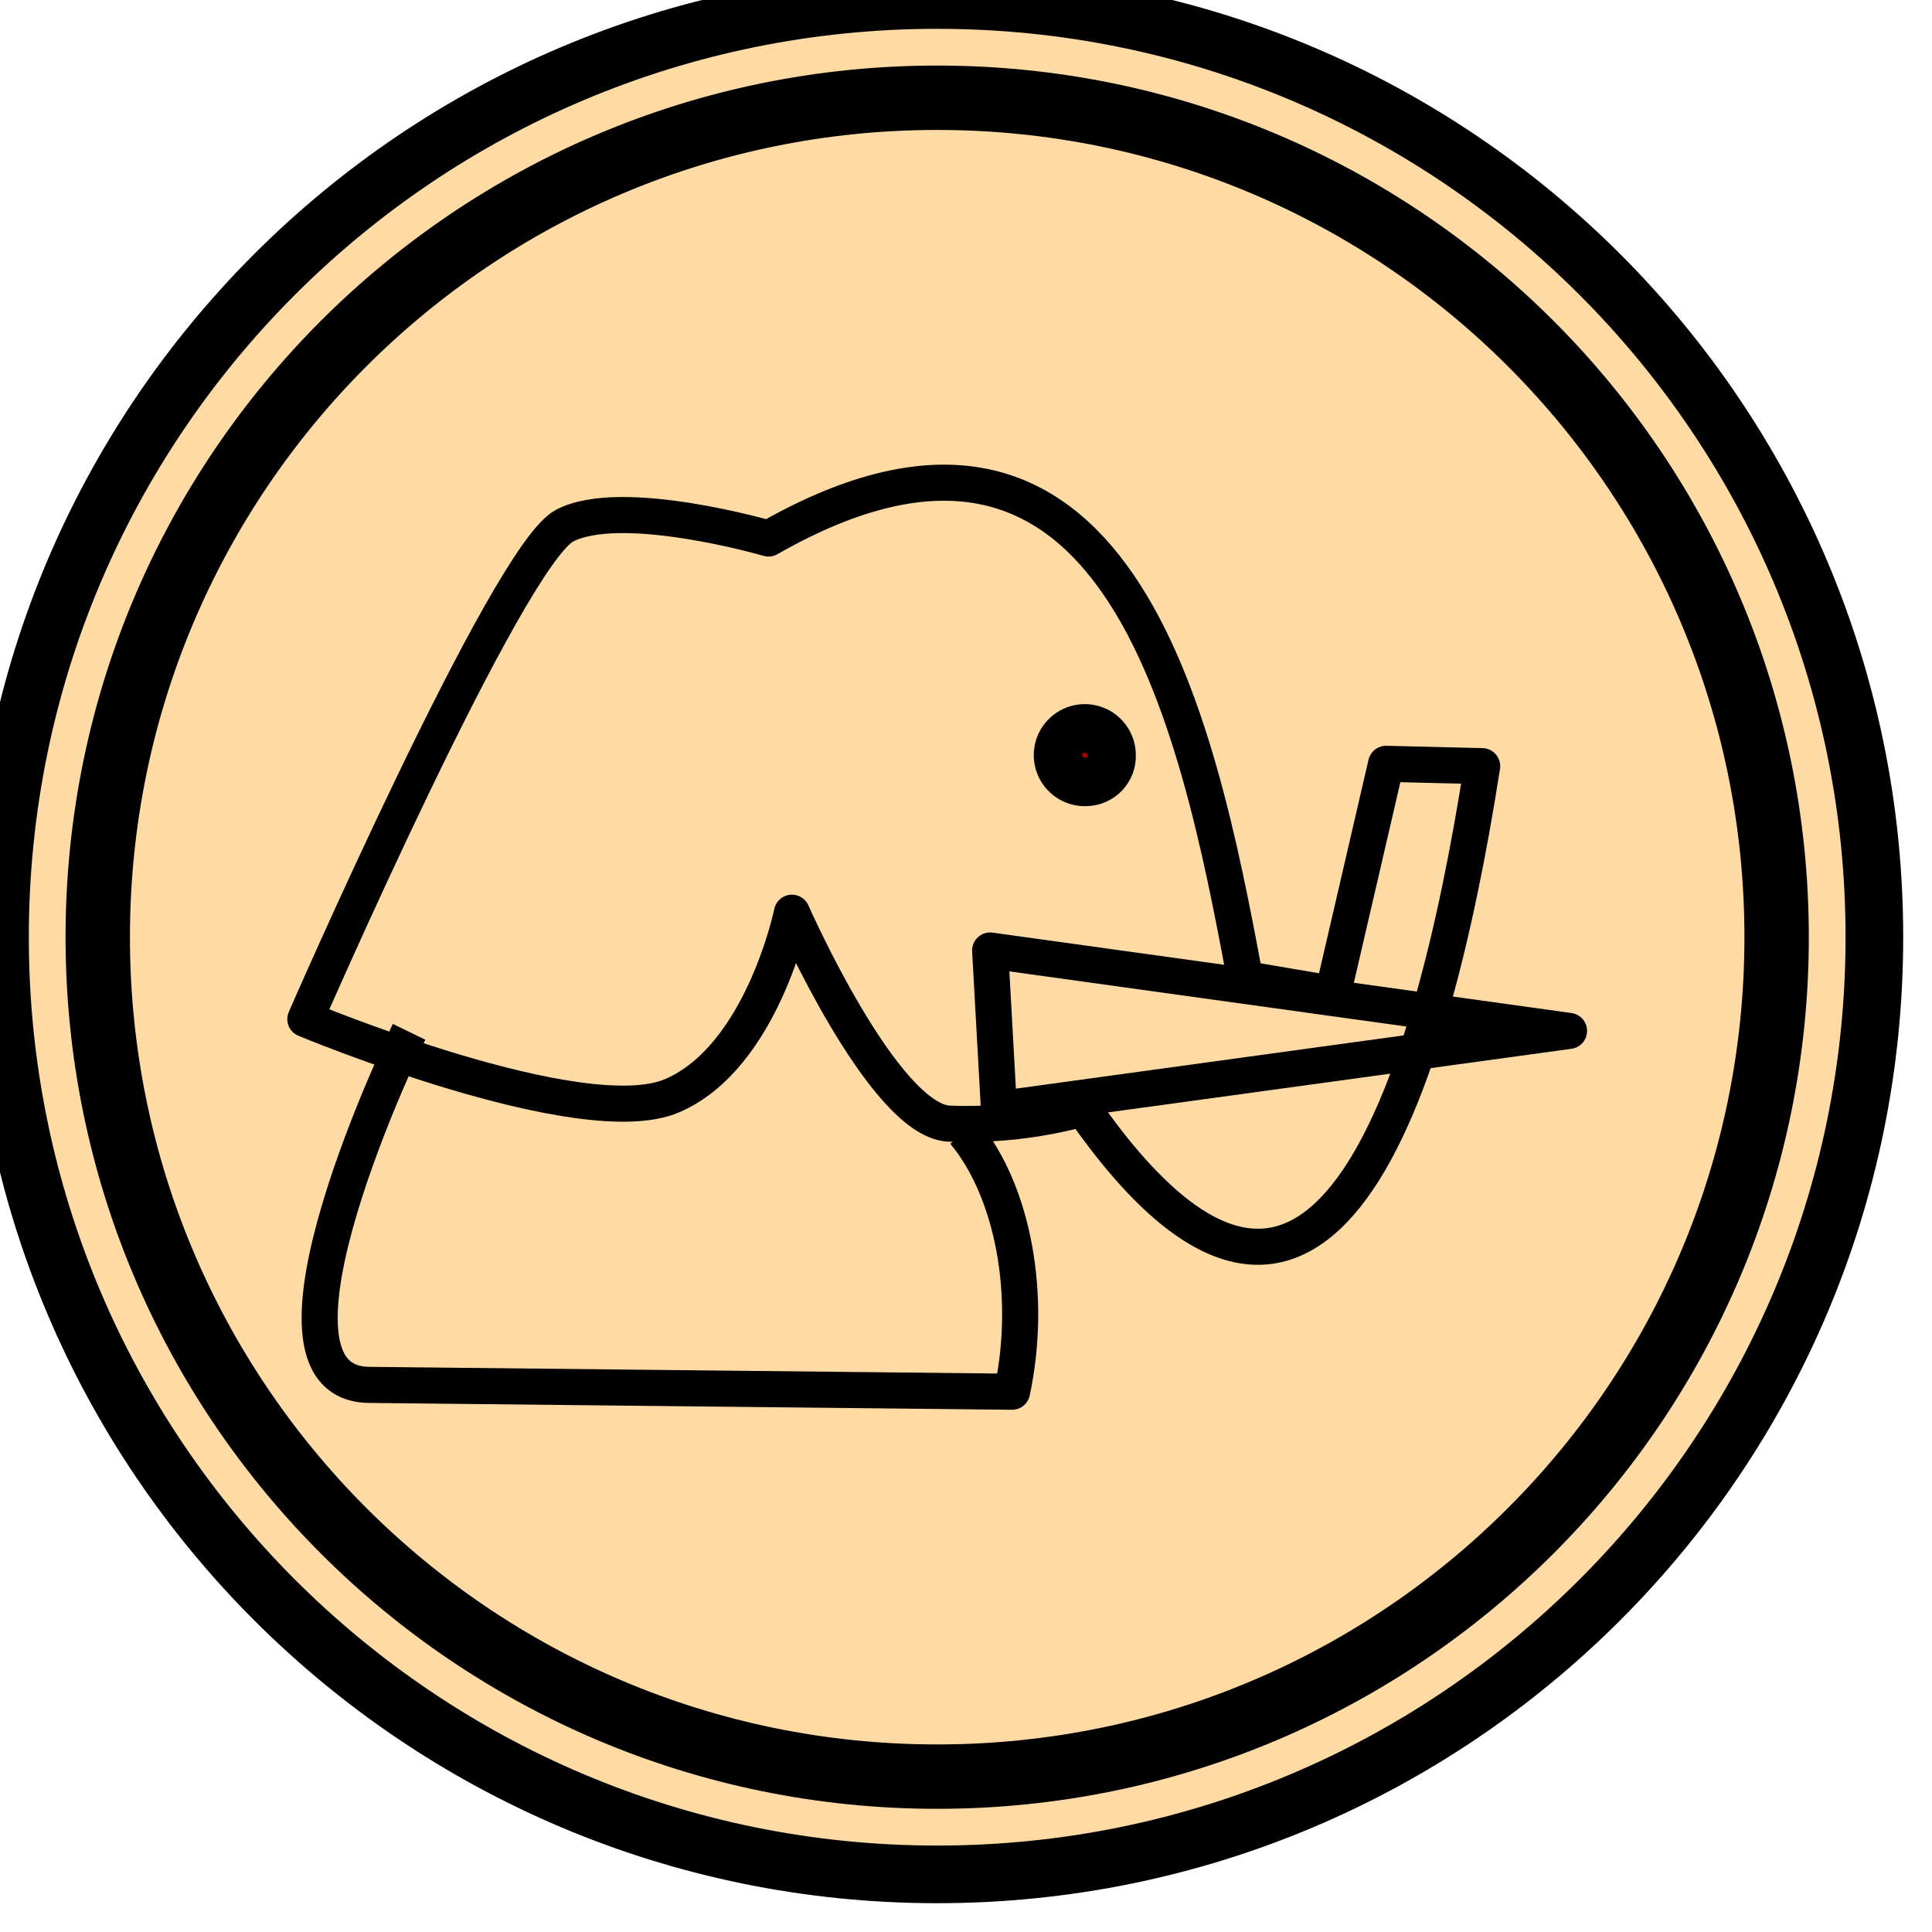
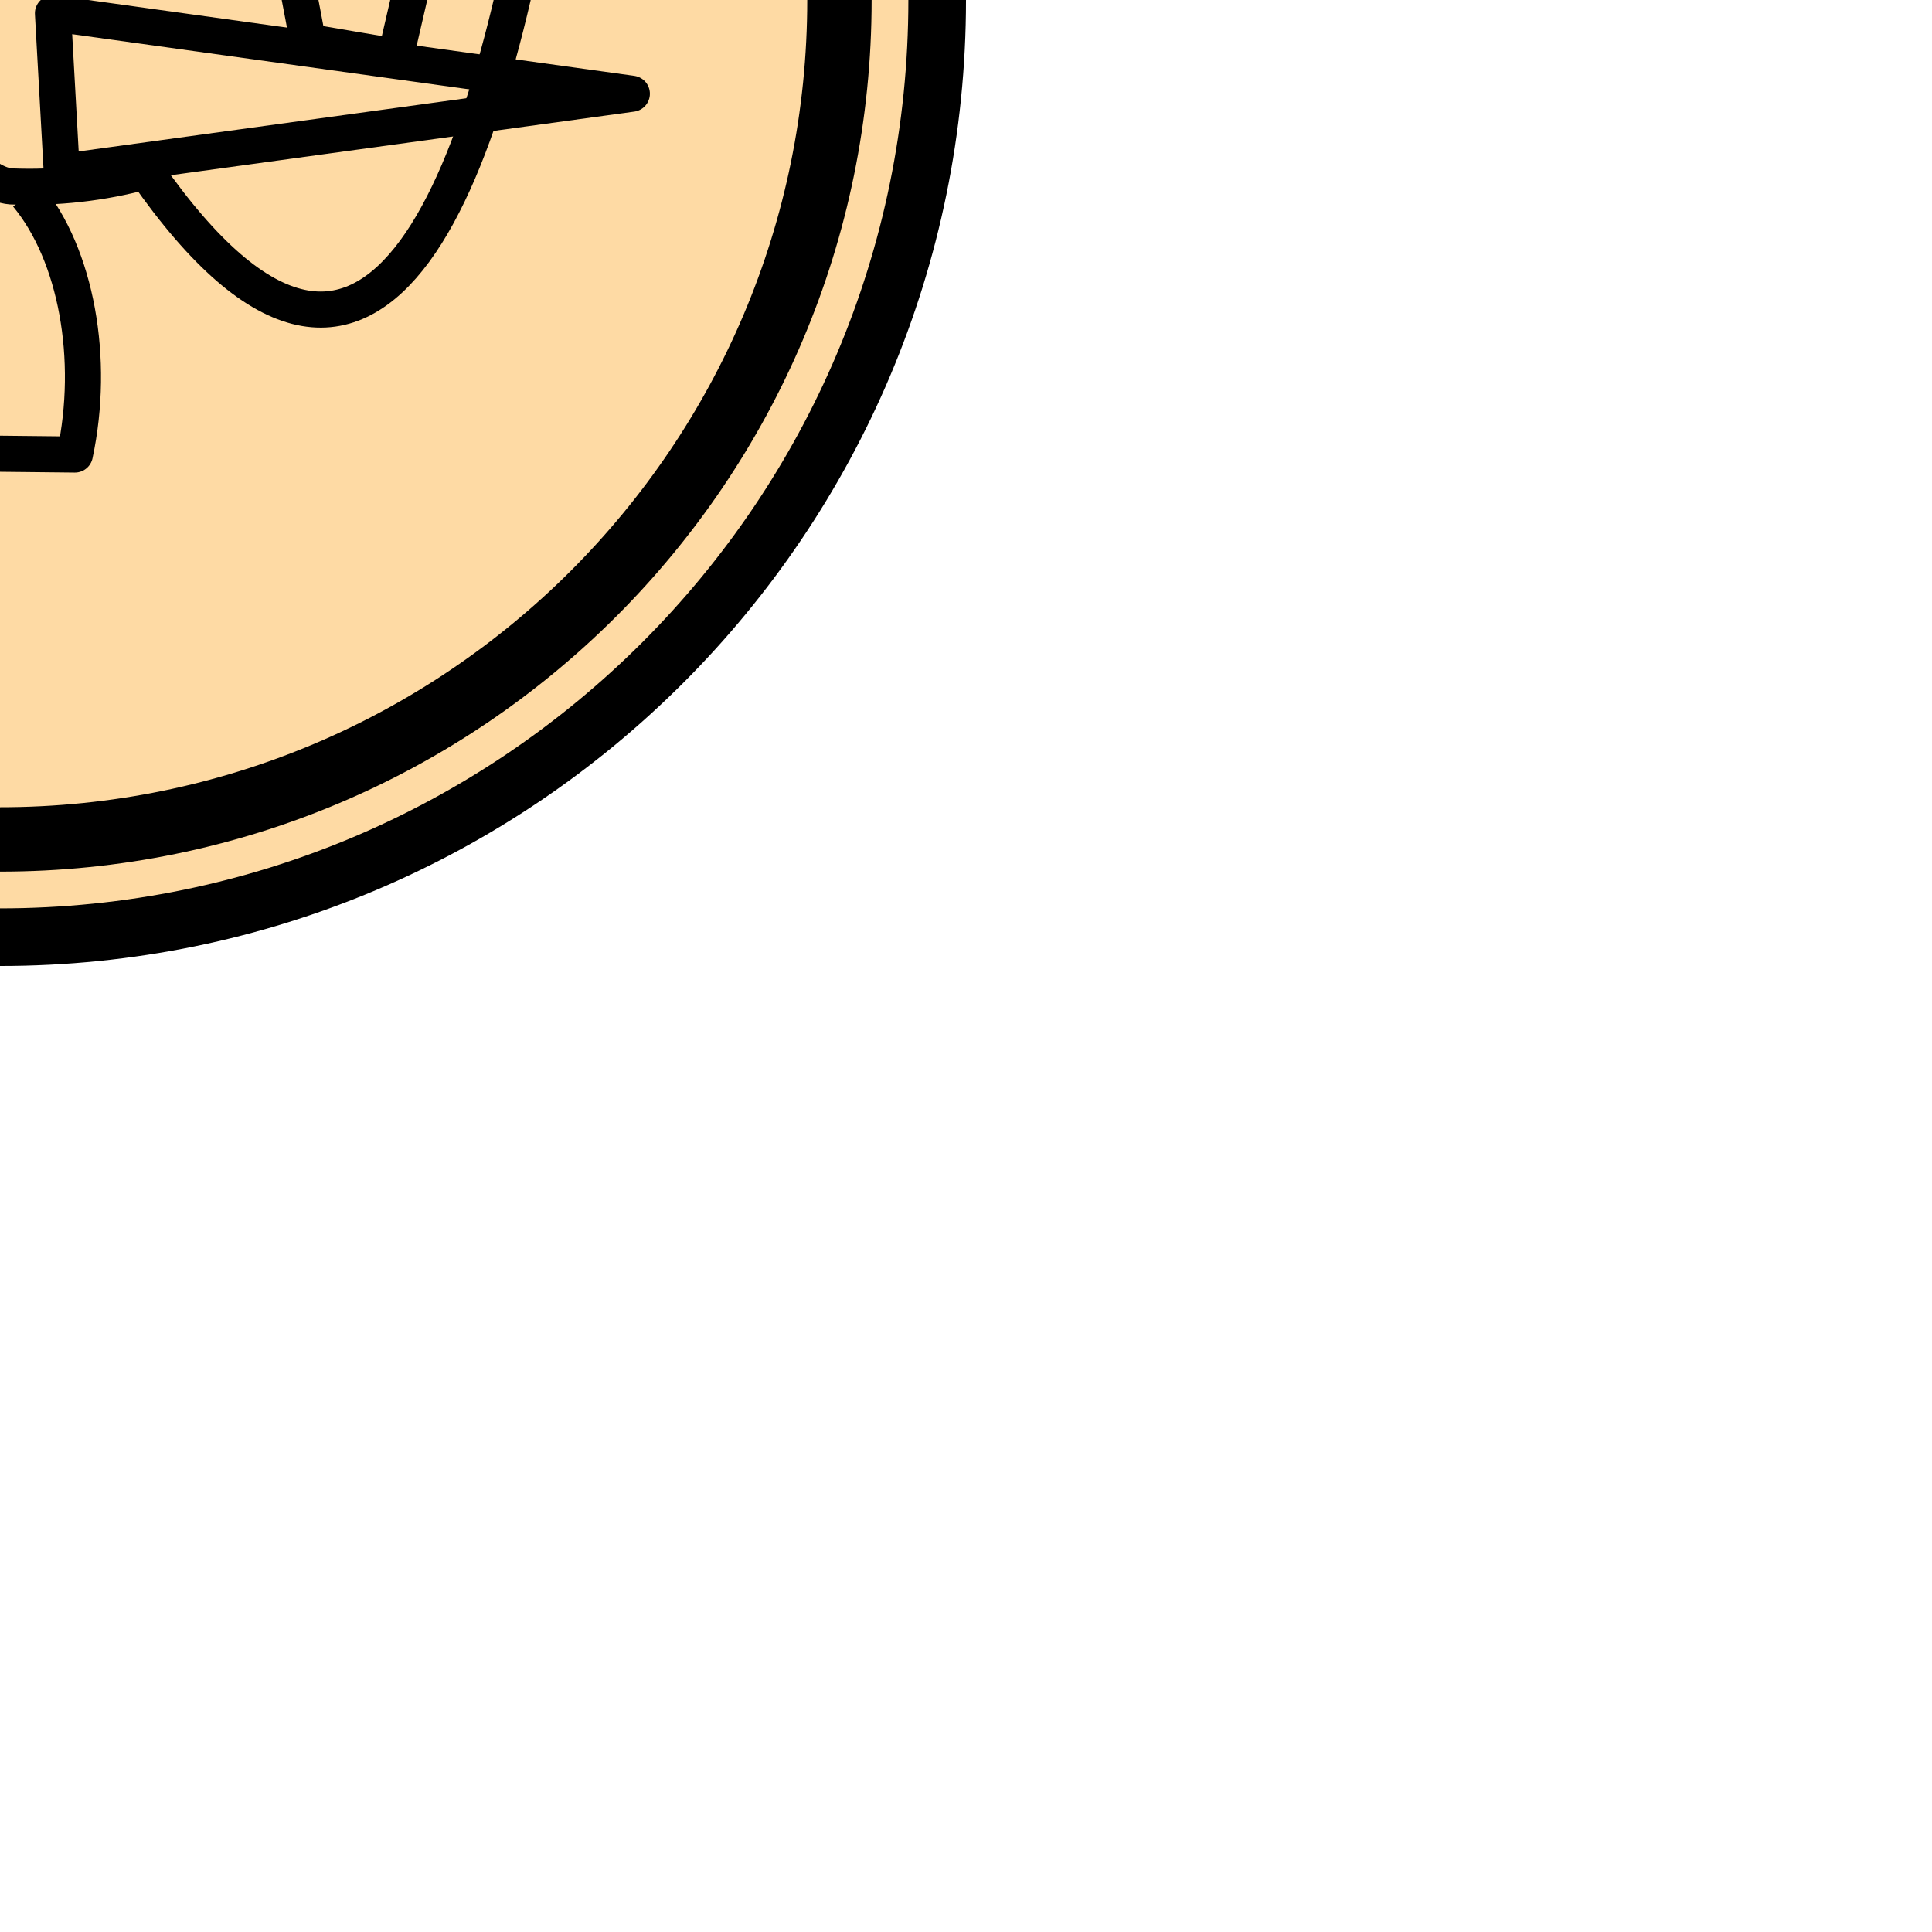
<svg xmlns="http://www.w3.org/2000/svg" id="piece">
-   <g>
+   <g transform="translate(-100 -100)">
    <g>
      <path d="M200,100A100,100,0,1,1,100,0,100,100,0,0,1,200,100Z" fill="#fedaa4" stroke="#000" stroke-linecap="round" stroke-linejoin="bevel" stroke-width="6.15" />
      <path d="M189.57,100A89.57,89.57,0,1,1,100,10.43,89.57,89.57,0,0,1,189.57,100Z" fill="none" stroke="#000" stroke-linecap="round" stroke-linejoin="bevel" stroke-width="6.87" />
    </g>
    <g>
      <path d="M102.88,120.81c5.28,6.37,7.28,17.51,5.11,27.69l-68.6-.73c-14-.15,4.26-37.67,4.26-37.67h0" fill="none" stroke="#000" stroke-linejoin="round" stroke-width="3.85" />
      <path d="M84.5,97.39s-3.15,15.37-12.77,19.52-39.15-8.17-39.15-8.17S54.15,59.28,60.24,56.09,82,57.46,82,57.46c37.14-21.21,45.67,18.91,50.86,47l9.35,1.59L147.9,81.5l10.25.25c-5.48,35.13-17.36,72.78-42.59,36.52a47.31,47.31,0,0,1-14.38,1.62c-7-.52-16.68-22.5-16.68-22.5Z" fill="none" stroke="#000" stroke-linejoin="round" stroke-width="3.85" />
      <path d="M106.59,118.35,167.42,110l-61.77-8.58.94,16.92Z" fill="none" stroke="#000" stroke-linejoin="round" stroke-width="3.85" />
      <path d="M115.94,83.43a2.86,2.86,0,1,1,2.67-2.85A2.76,2.76,0,0,1,115.94,83.43Z" fill="#a00" stroke="#000" stroke-linecap="round" stroke-linejoin="round" stroke-width="5.17" />
    </g>
  </g>
</svg>
